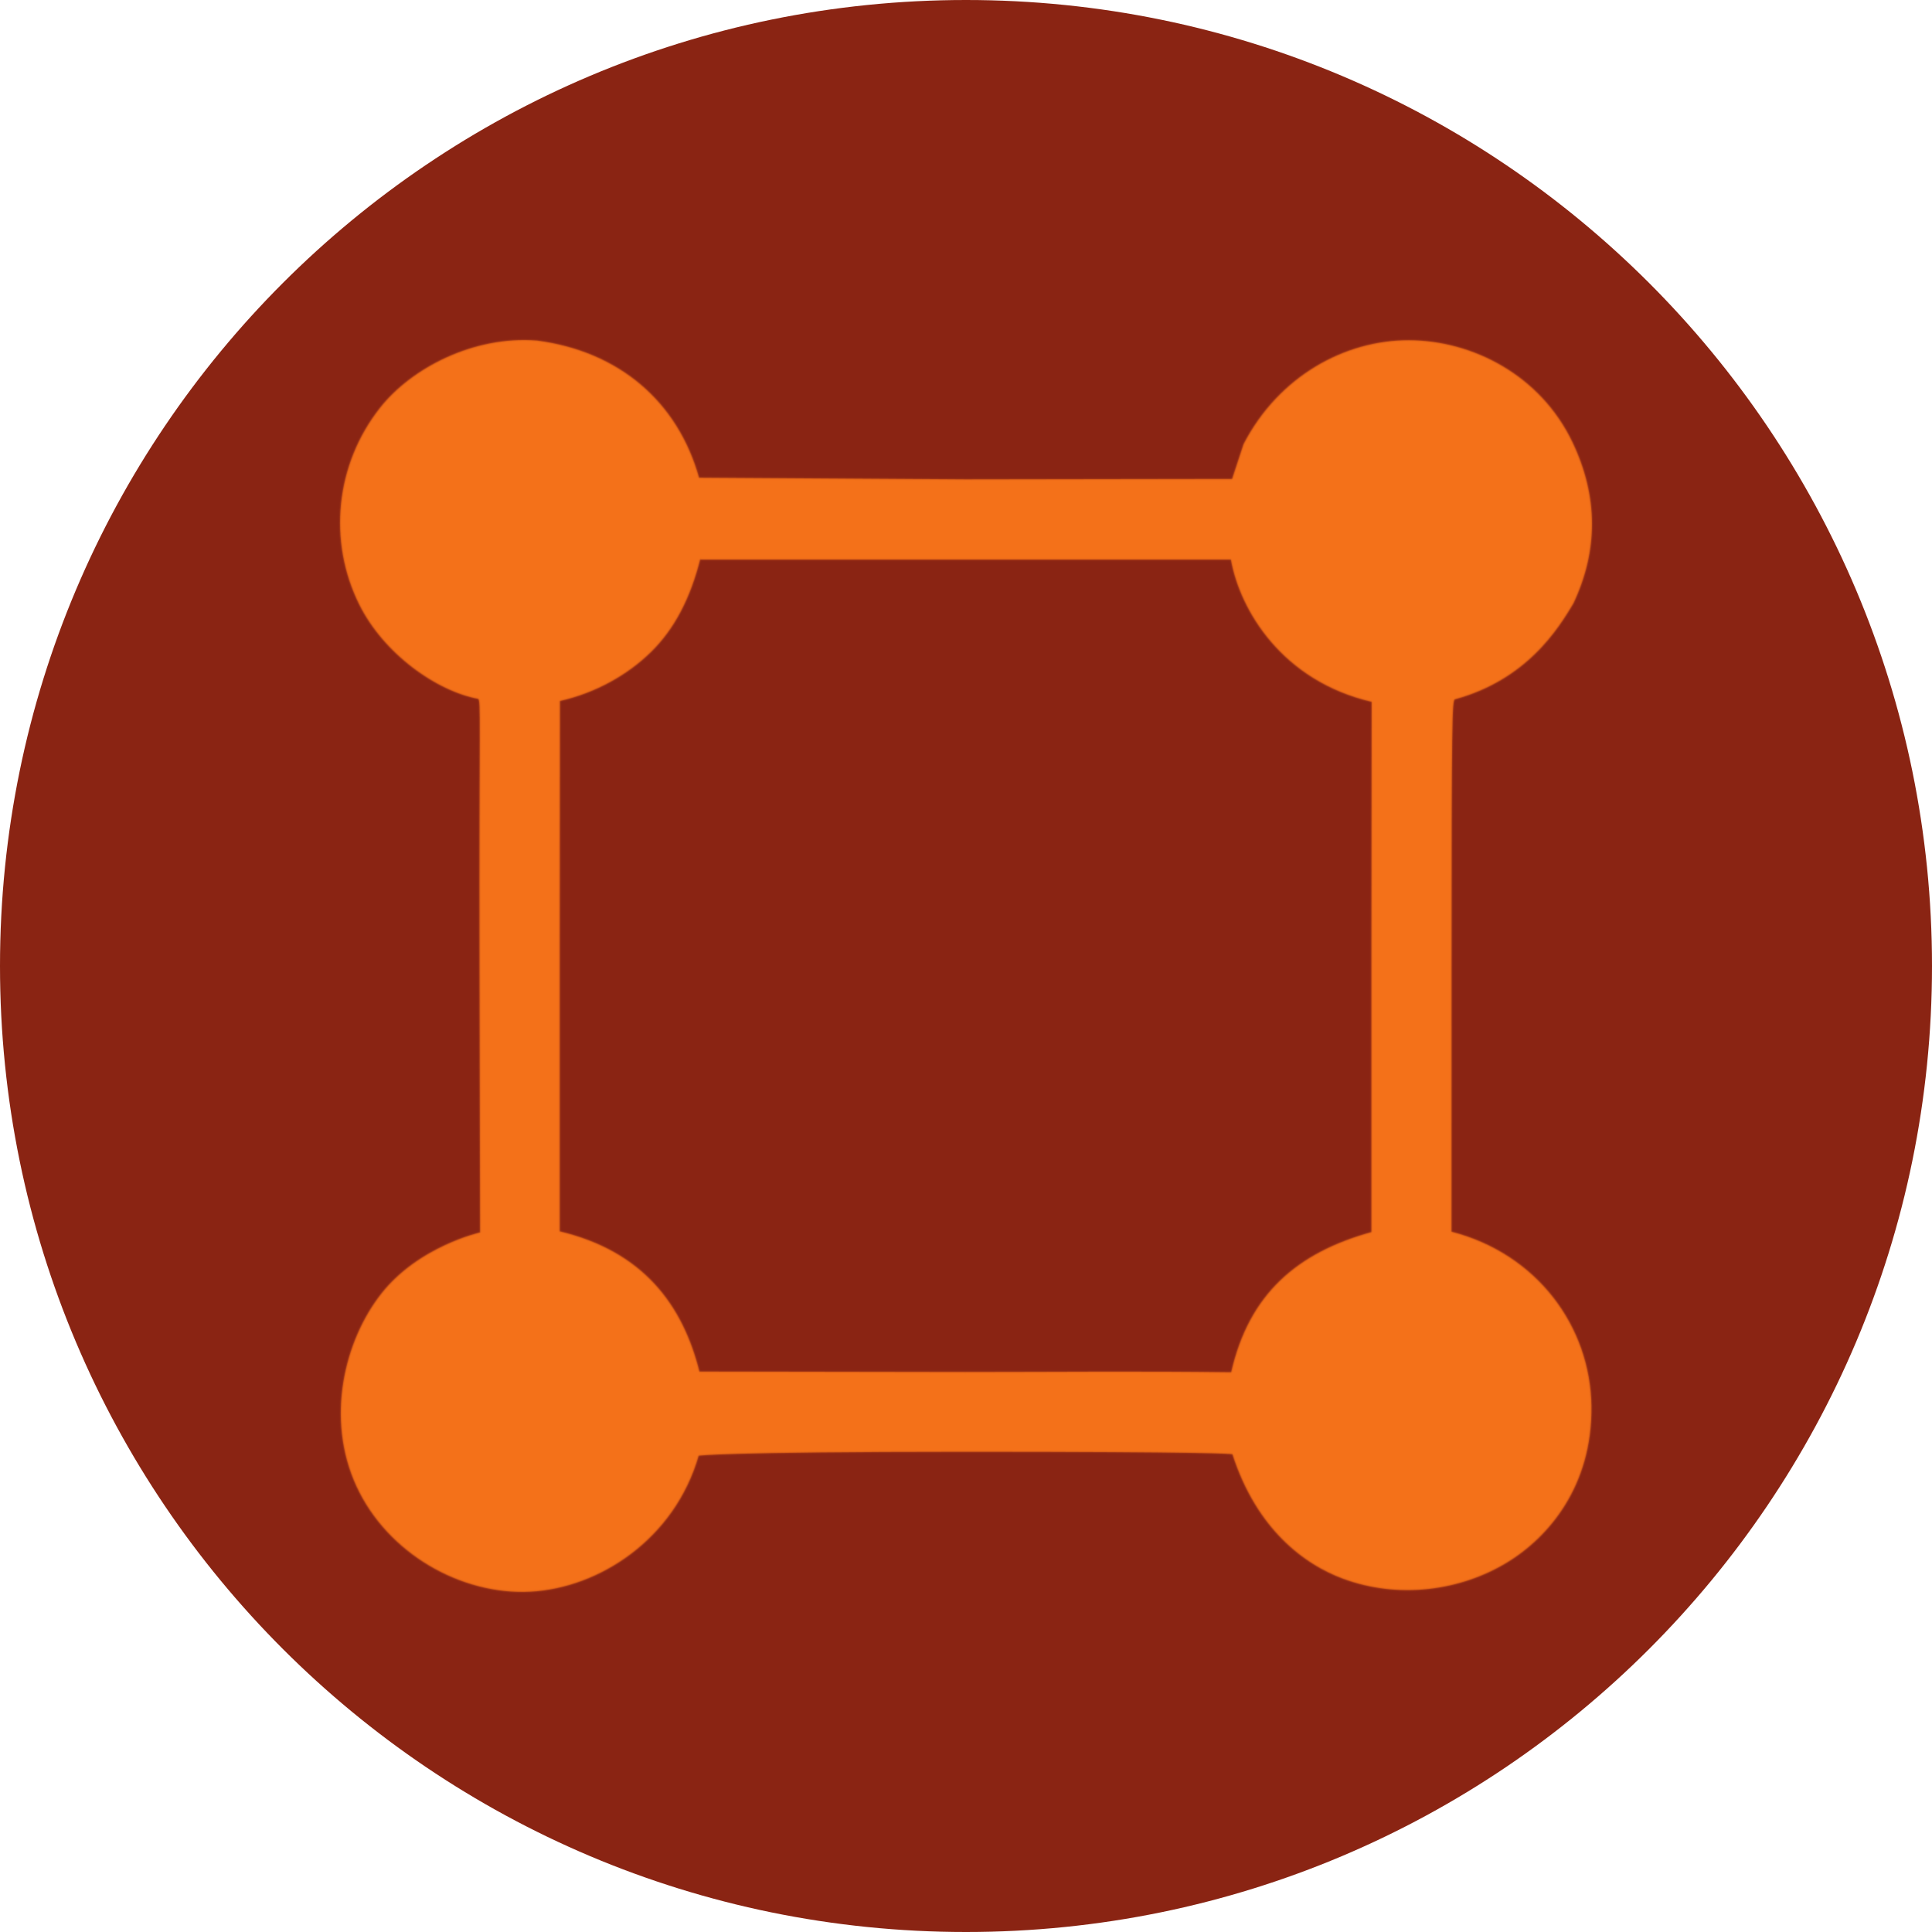
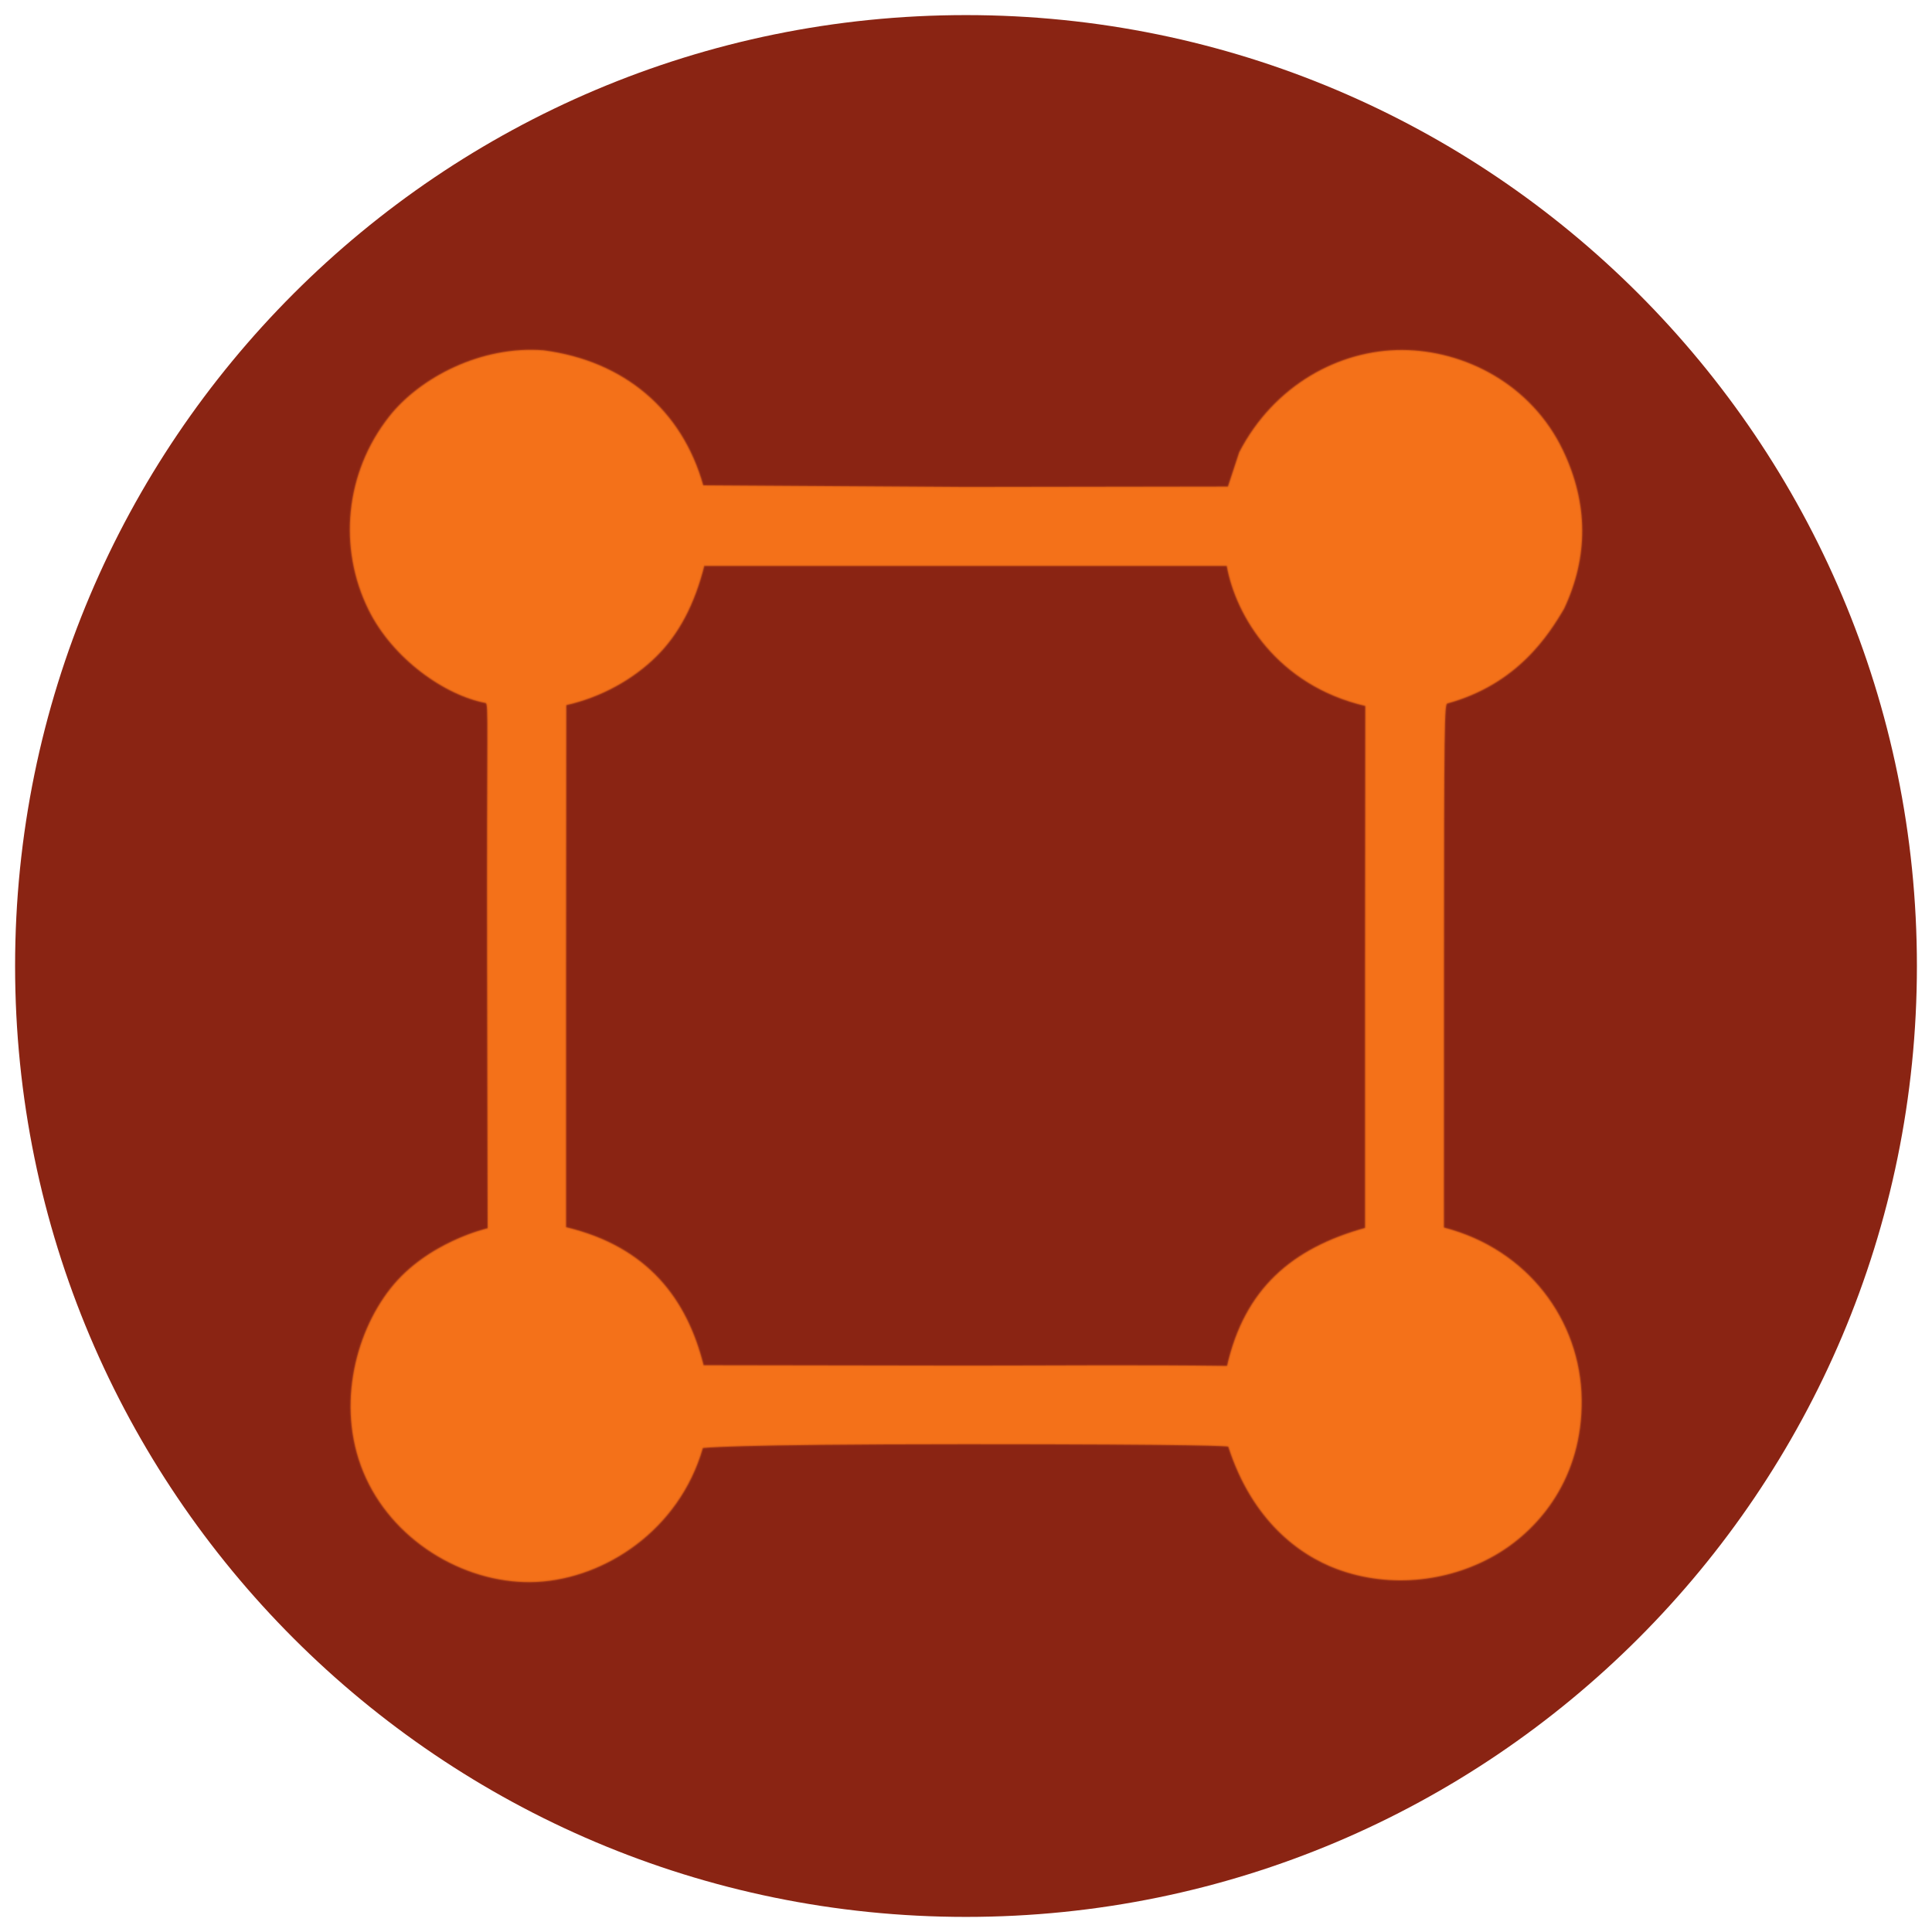
- <svg xmlns="http://www.w3.org/2000/svg" version="1.1" id="svg1" width="200" height="200" viewBox="0 0 200 200">
+ <svg xmlns="http://www.w3.org/2000/svg" version="1.1" id="svg1" width="256" height="256" viewBox="0 0 256 256">
  <defs id="defs1">
    <filter style="color-interpolation-filters:sRGB" id="filter8" x="-0.002" y="-0.002" width="1.004" height="1.004">
      <feGaussianBlur stdDeviation="0.106" id="feGaussianBlur8" />
    </filter>
  </defs>
-   <g id="g1">
+   <g id="g1" transform="matrix(1.26,0,0,1.26,2,2)">
    <circle style="display:inline;fill:#8a2413;fill-opacity:1;stroke-width:7.62" id="path8" cx="100" cy="100" r="100" />
    <path id="path5" style="display:inline;mix-blend-mode:normal;fill:#f47119;fill-opacity:1;stroke-width:8.003;filter:url(#filter8)" d="m 147.847,33.987 c -6.711,-0.015 -13.689,3.756 -17.419,10.953 l -1.209,3.677 -28.104,0.039 -28.069,-0.172 c -2.263,-8.064 -8.46,-13.332 -17.082,-14.462 -6.699,-0.534 -13.254,2.921 -16.532,7.071 -4.755,6.021 -5.508,14.105 -2.216,20.743 2.608,5.259 8.189,9.152 12.524,9.966 0.345,0.065 0.11,2.293 0.163,27.978 l 0.059,28.28 c 0,0 -6.46,1.448 -10.392,6.43 -3.932,4.983 -5.919,13.229 -2.634,20.343 3.286,7.114 11.062,11.485 18.311,11.112 7.249,-0.372 15.212,-5.518 17.758,-14.34 0,0 2.354,-0.412 28.12,-0.412 25.766,0 27.982,0.212 28.13,0.26 2.568,7.965 7.641,11.637 11.659,13.124 5.813,2.151 12.319,1.316 17.307,-1.723 4.337,-2.643 8.978,-8.026 8.876,-16.461 -0.103,-8.435 -5.758,-16.094 -14.75,-18.412 l 0.007,-28.036 c 0.007,-25.793 0.05,-28.007 0.355,-28.091 7.547,-2.062 10.874,-7.395 12.495,-10.131 2.614,-5.547 2.621,-11.266 -0.105,-16.979 -3.382,-7.087 -10.542,-10.742 -17.25,-10.757 z M 73.169,57.119 h 27.962 27.962 c 0.955,5.332 5.383,12.795 14.835,15 l -0.026,27.827 v 28.077 c -7.848,2.176 -12.899,6.535 -14.777,14.778 -9.462,-0.116 -18.556,-0.028 -28.024,-0.028 l -28.016,-0.041 C 71.316,135.664 67.12,130.036 58.36,127.945 V 99.915 l 0.022,-27.886 c 3.723,-0.831 7.144,-2.744 9.626,-5.193 2.415,-2.381 4.136,-5.606 5.193,-9.889 z" transform="matrix(0.9822168,0,0,0.9818031,0.6223852,1.84907)" />
  </g>
</svg>
